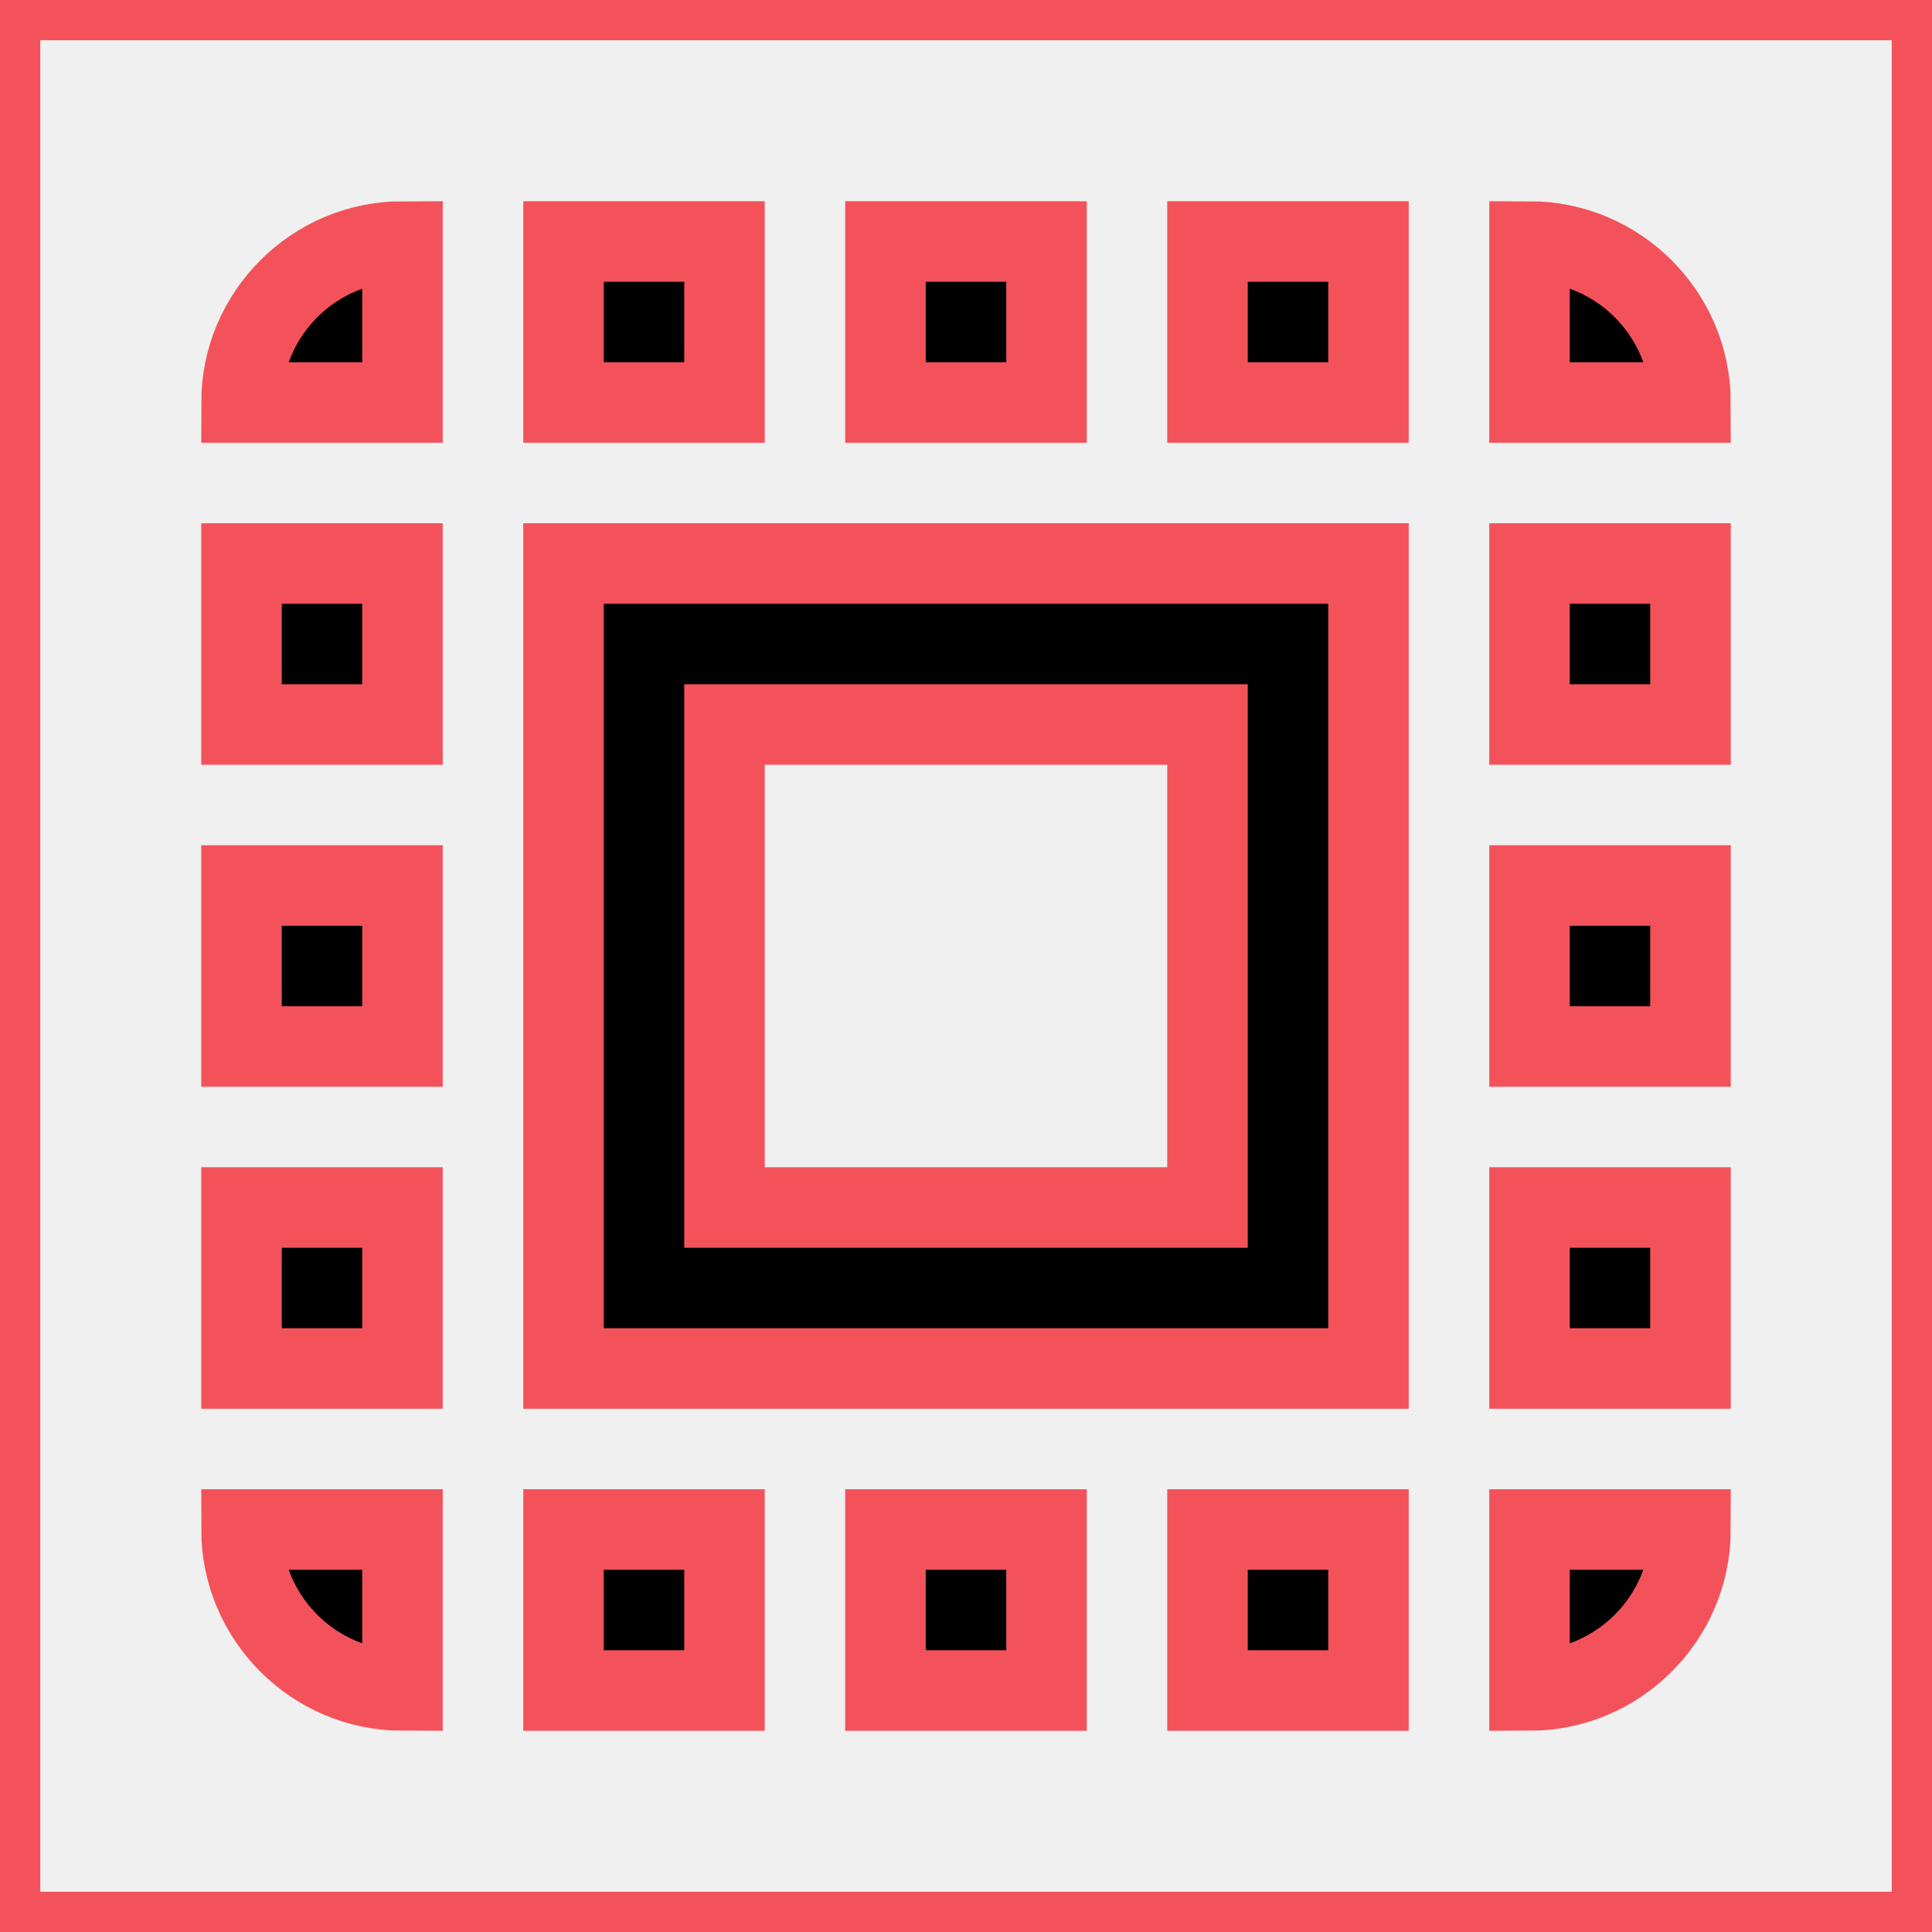
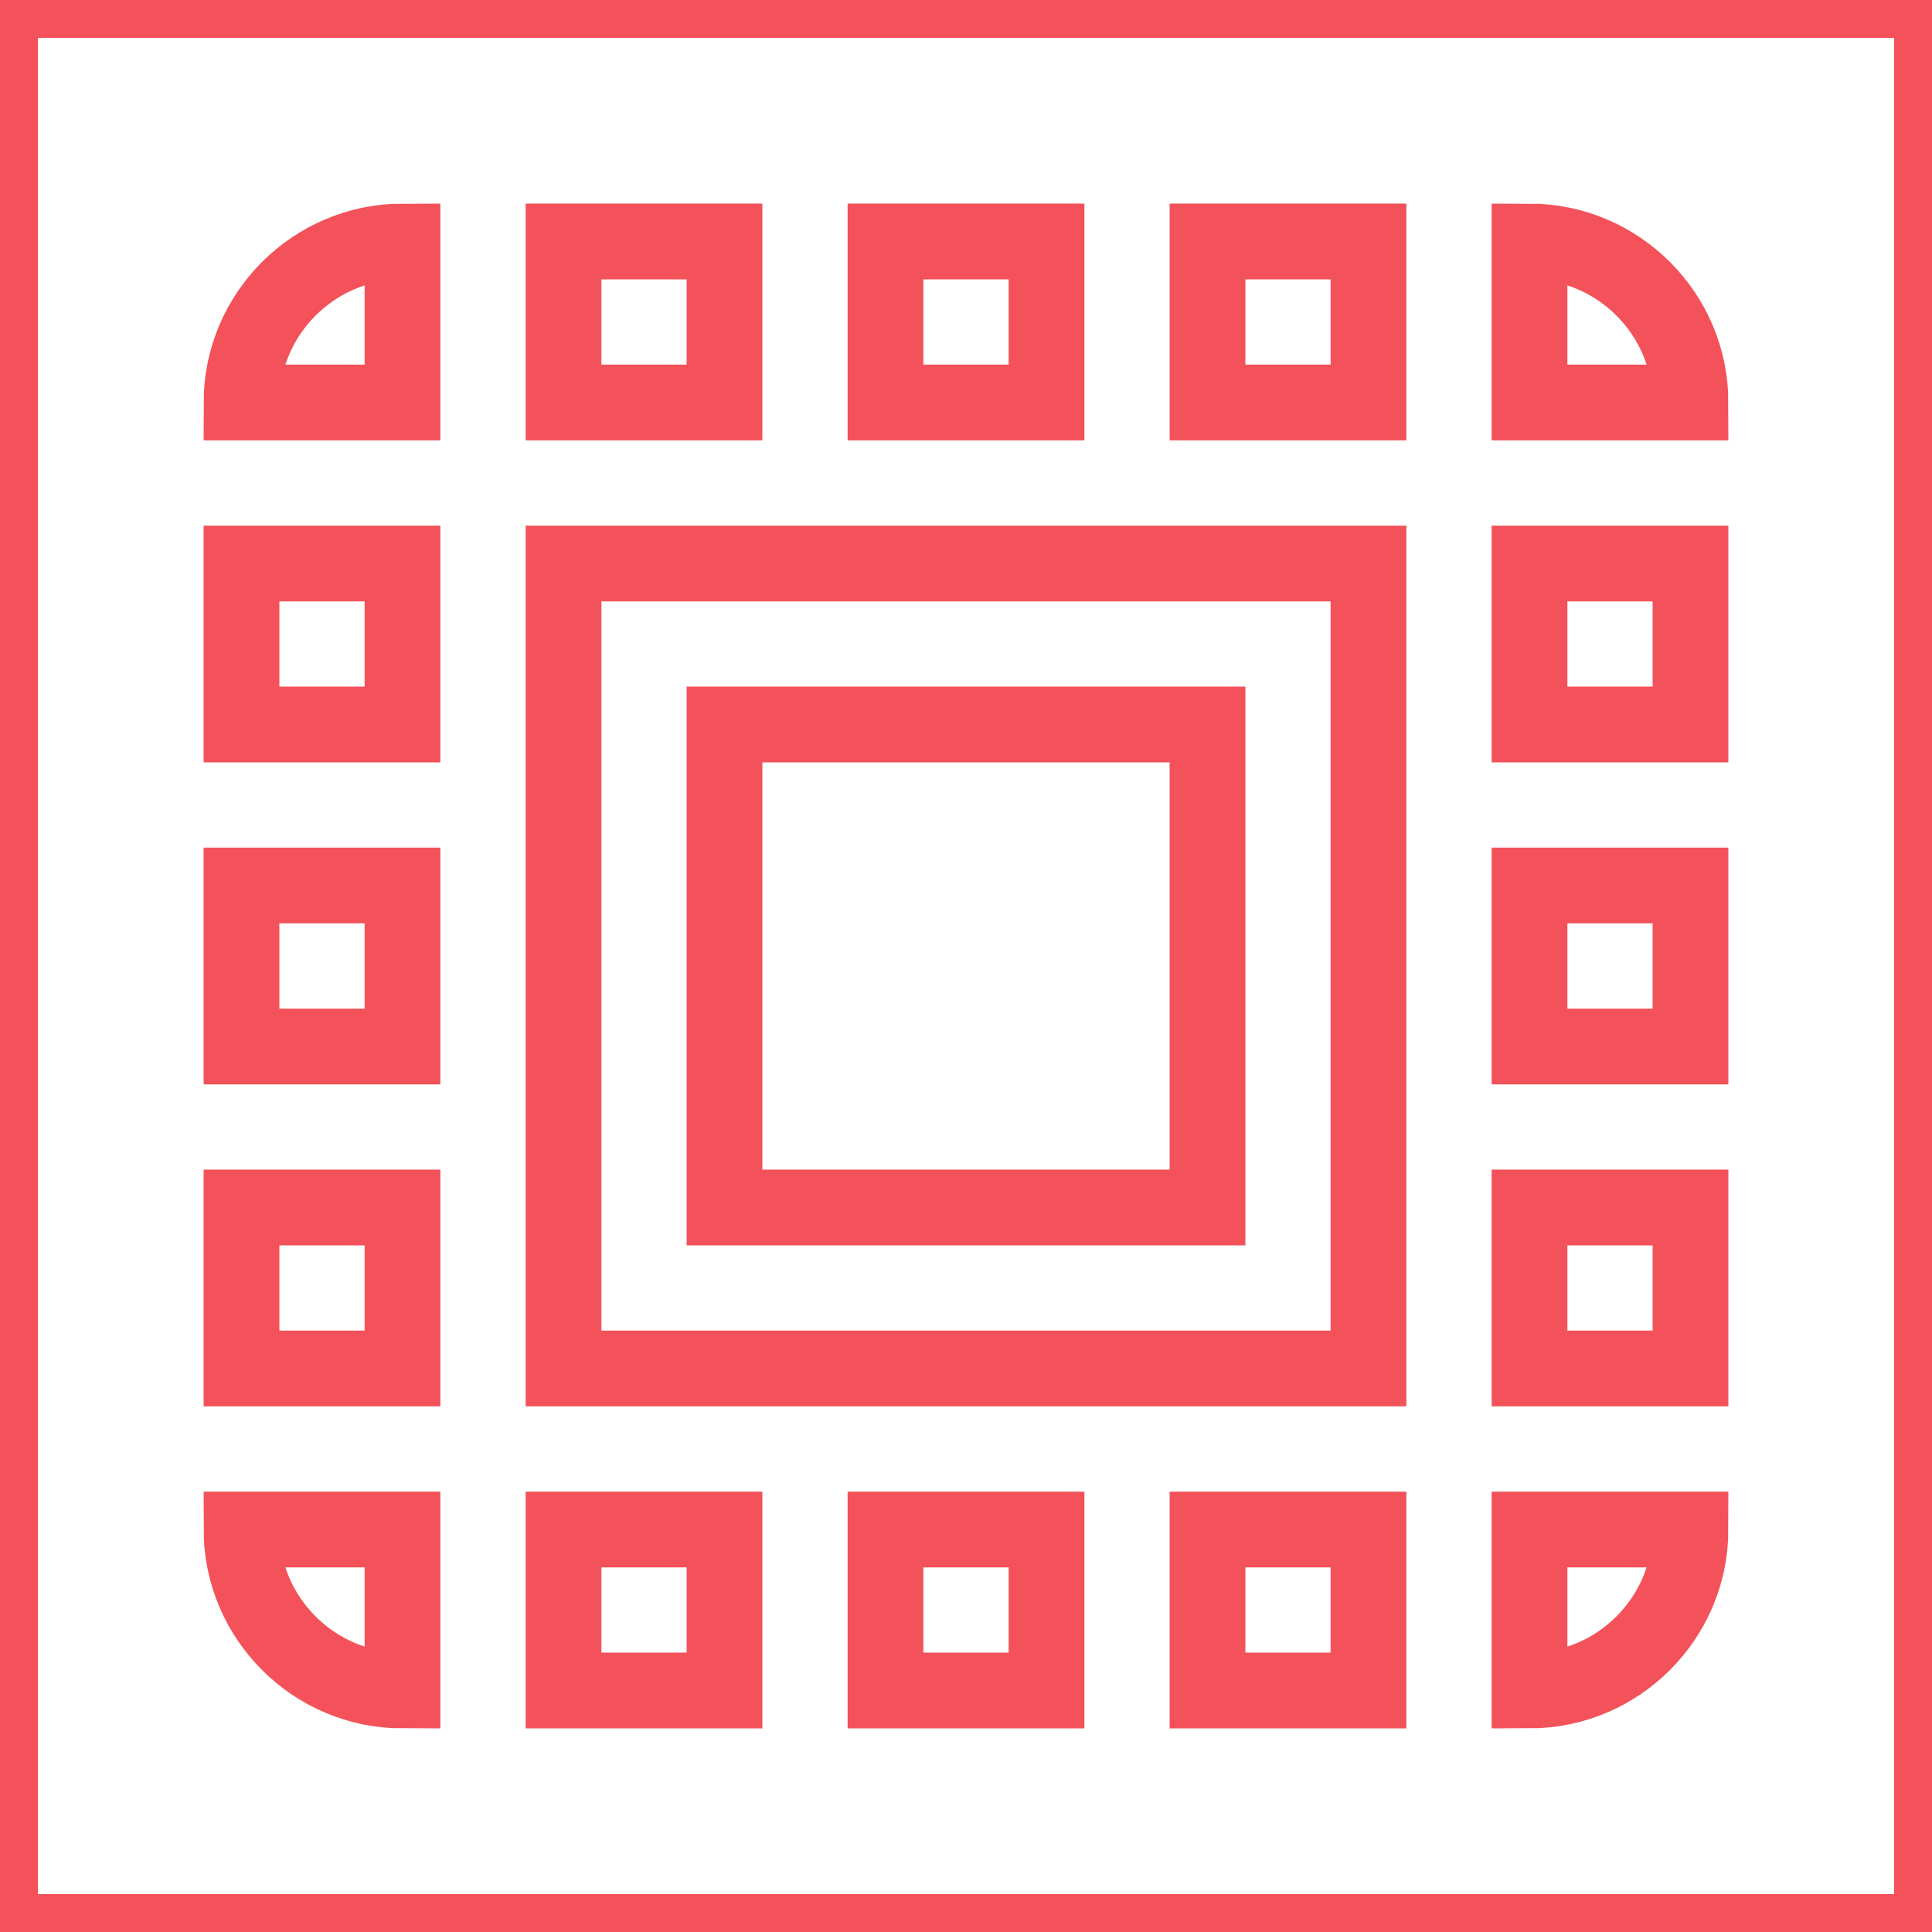
<svg xmlns="http://www.w3.org/2000/svg" width="34" height="34" xml:space="preserve" overflow="hidden">
  <defs>
    <clipPath id="clip0">
-       <rect x="449" y="548" width="34" height="34" />
+       <rect x="411" y="179" width="34" height="34" />
    </clipPath>
  </defs>
-   <g clip-path="url(#clip0)" transform="translate(-449 -548)">
-     <path d="M0 0 34 0 34 34 0 34Z" stroke="#F3525A" stroke-width="1.417" fill="none" transform="matrix(-1 0 0 1 483 548)" />
-     <path d="M4.25 7.083 7.083 7.083 7.083 4.25C5.525 4.25 4.25 5.525 4.25 7.083ZM4.25 18.417 7.083 18.417 7.083 15.583 4.25 15.583 4.25 18.417ZM9.917 29.75 12.75 29.75 12.75 26.917 9.917 26.917 9.917 29.75ZM4.25 12.75 7.083 12.75 7.083 9.917 4.25 9.917 4.25 12.75ZM18.417 4.25 15.583 4.25 15.583 7.083 18.417 7.083 18.417 4.25ZM26.917 4.25 26.917 7.083 29.75 7.083C29.75 5.525 28.475 4.25 26.917 4.25ZM7.083 29.75 7.083 26.917 4.25 26.917C4.25 28.475 5.525 29.75 7.083 29.75ZM4.25 24.083 7.083 24.083 7.083 21.25 4.25 21.25 4.25 24.083ZM12.75 4.25 9.917 4.25 9.917 7.083 12.75 7.083 12.75 4.25ZM15.583 29.75 18.417 29.75 18.417 26.917 15.583 26.917 15.583 29.75ZM26.917 18.417 29.75 18.417 29.75 15.583 26.917 15.583 26.917 18.417ZM26.917 29.75C28.475 29.75 29.75 28.475 29.75 26.917L26.917 26.917 26.917 29.75ZM26.917 12.75 29.75 12.75 29.75 9.917 26.917 9.917 26.917 12.75ZM26.917 24.083 29.75 24.083 29.75 21.25 26.917 21.25 26.917 24.083ZM21.25 29.75 24.083 29.75 24.083 26.917 21.25 26.917 21.25 29.75ZM21.25 7.083 24.083 7.083 24.083 4.25 21.25 4.25 21.25 7.083ZM9.917 24.083 24.083 24.083 24.083 9.917 9.917 9.917 9.917 24.083ZM12.75 12.75 21.25 12.75 21.25 21.25 12.75 21.25 12.75 12.75Z" stroke="#F3525A" stroke-width="1.417" transform="matrix(-1 0 0 1 483 548)" />
+   <g clip-path="url(#clip0)" transform="translate(-411 -179)">
+     <path d="M0 0 34 0 34 34 0 34Z" stroke="#F3525A" stroke-width="1.333" fill="#FFFFFF" transform="matrix(-1 0 0 1 445 179)" />
+     <path d="M4.25 7.083 7.083 7.083 7.083 4.25C5.525 4.25 4.25 5.525 4.25 7.083ZM4.25 18.417 7.083 18.417 7.083 15.583 4.25 15.583 4.25 18.417ZM9.917 29.75 12.75 29.75 12.75 26.917 9.917 26.917 9.917 29.75ZM4.25 12.75 7.083 12.75 7.083 9.917 4.25 9.917 4.25 12.75ZM18.417 4.25 15.583 4.25 15.583 7.083 18.417 7.083 18.417 4.25ZM26.917 4.25 26.917 7.083 29.75 7.083C29.75 5.525 28.475 4.25 26.917 4.25ZM7.083 29.75 7.083 26.917 4.25 26.917C4.25 28.475 5.525 29.75 7.083 29.75ZM4.25 24.083 7.083 24.083 7.083 21.25 4.25 21.25 4.25 24.083ZM12.75 4.25 9.917 4.25 9.917 7.083 12.75 7.083 12.75 4.25ZM15.583 29.75 18.417 29.75 18.417 26.917 15.583 26.917 15.583 29.75ZM26.917 18.417 29.75 18.417 29.75 15.583 26.917 15.583 26.917 18.417ZM26.917 29.75C28.475 29.75 29.75 28.475 29.75 26.917L26.917 26.917 26.917 29.75ZM26.917 12.75 29.75 12.75 29.75 9.917 26.917 9.917 26.917 12.75ZM26.917 24.083 29.75 24.083 29.75 21.25 26.917 21.25 26.917 24.083ZM21.25 29.75 24.083 29.75 24.083 26.917 21.25 26.917 21.25 29.75ZM21.25 7.083 24.083 7.083 24.083 4.25 21.25 4.25 21.25 7.083ZM9.917 24.083 24.083 24.083 24.083 9.917 9.917 9.917 9.917 24.083ZM12.75 12.75 21.25 12.75 21.25 21.25 12.75 21.25 12.75 12.75Z" stroke="#F3525A" stroke-width="1.333" fill="#FFFFFF" transform="matrix(-1 0 0 1 445 179)" />
  </g>
</svg>
